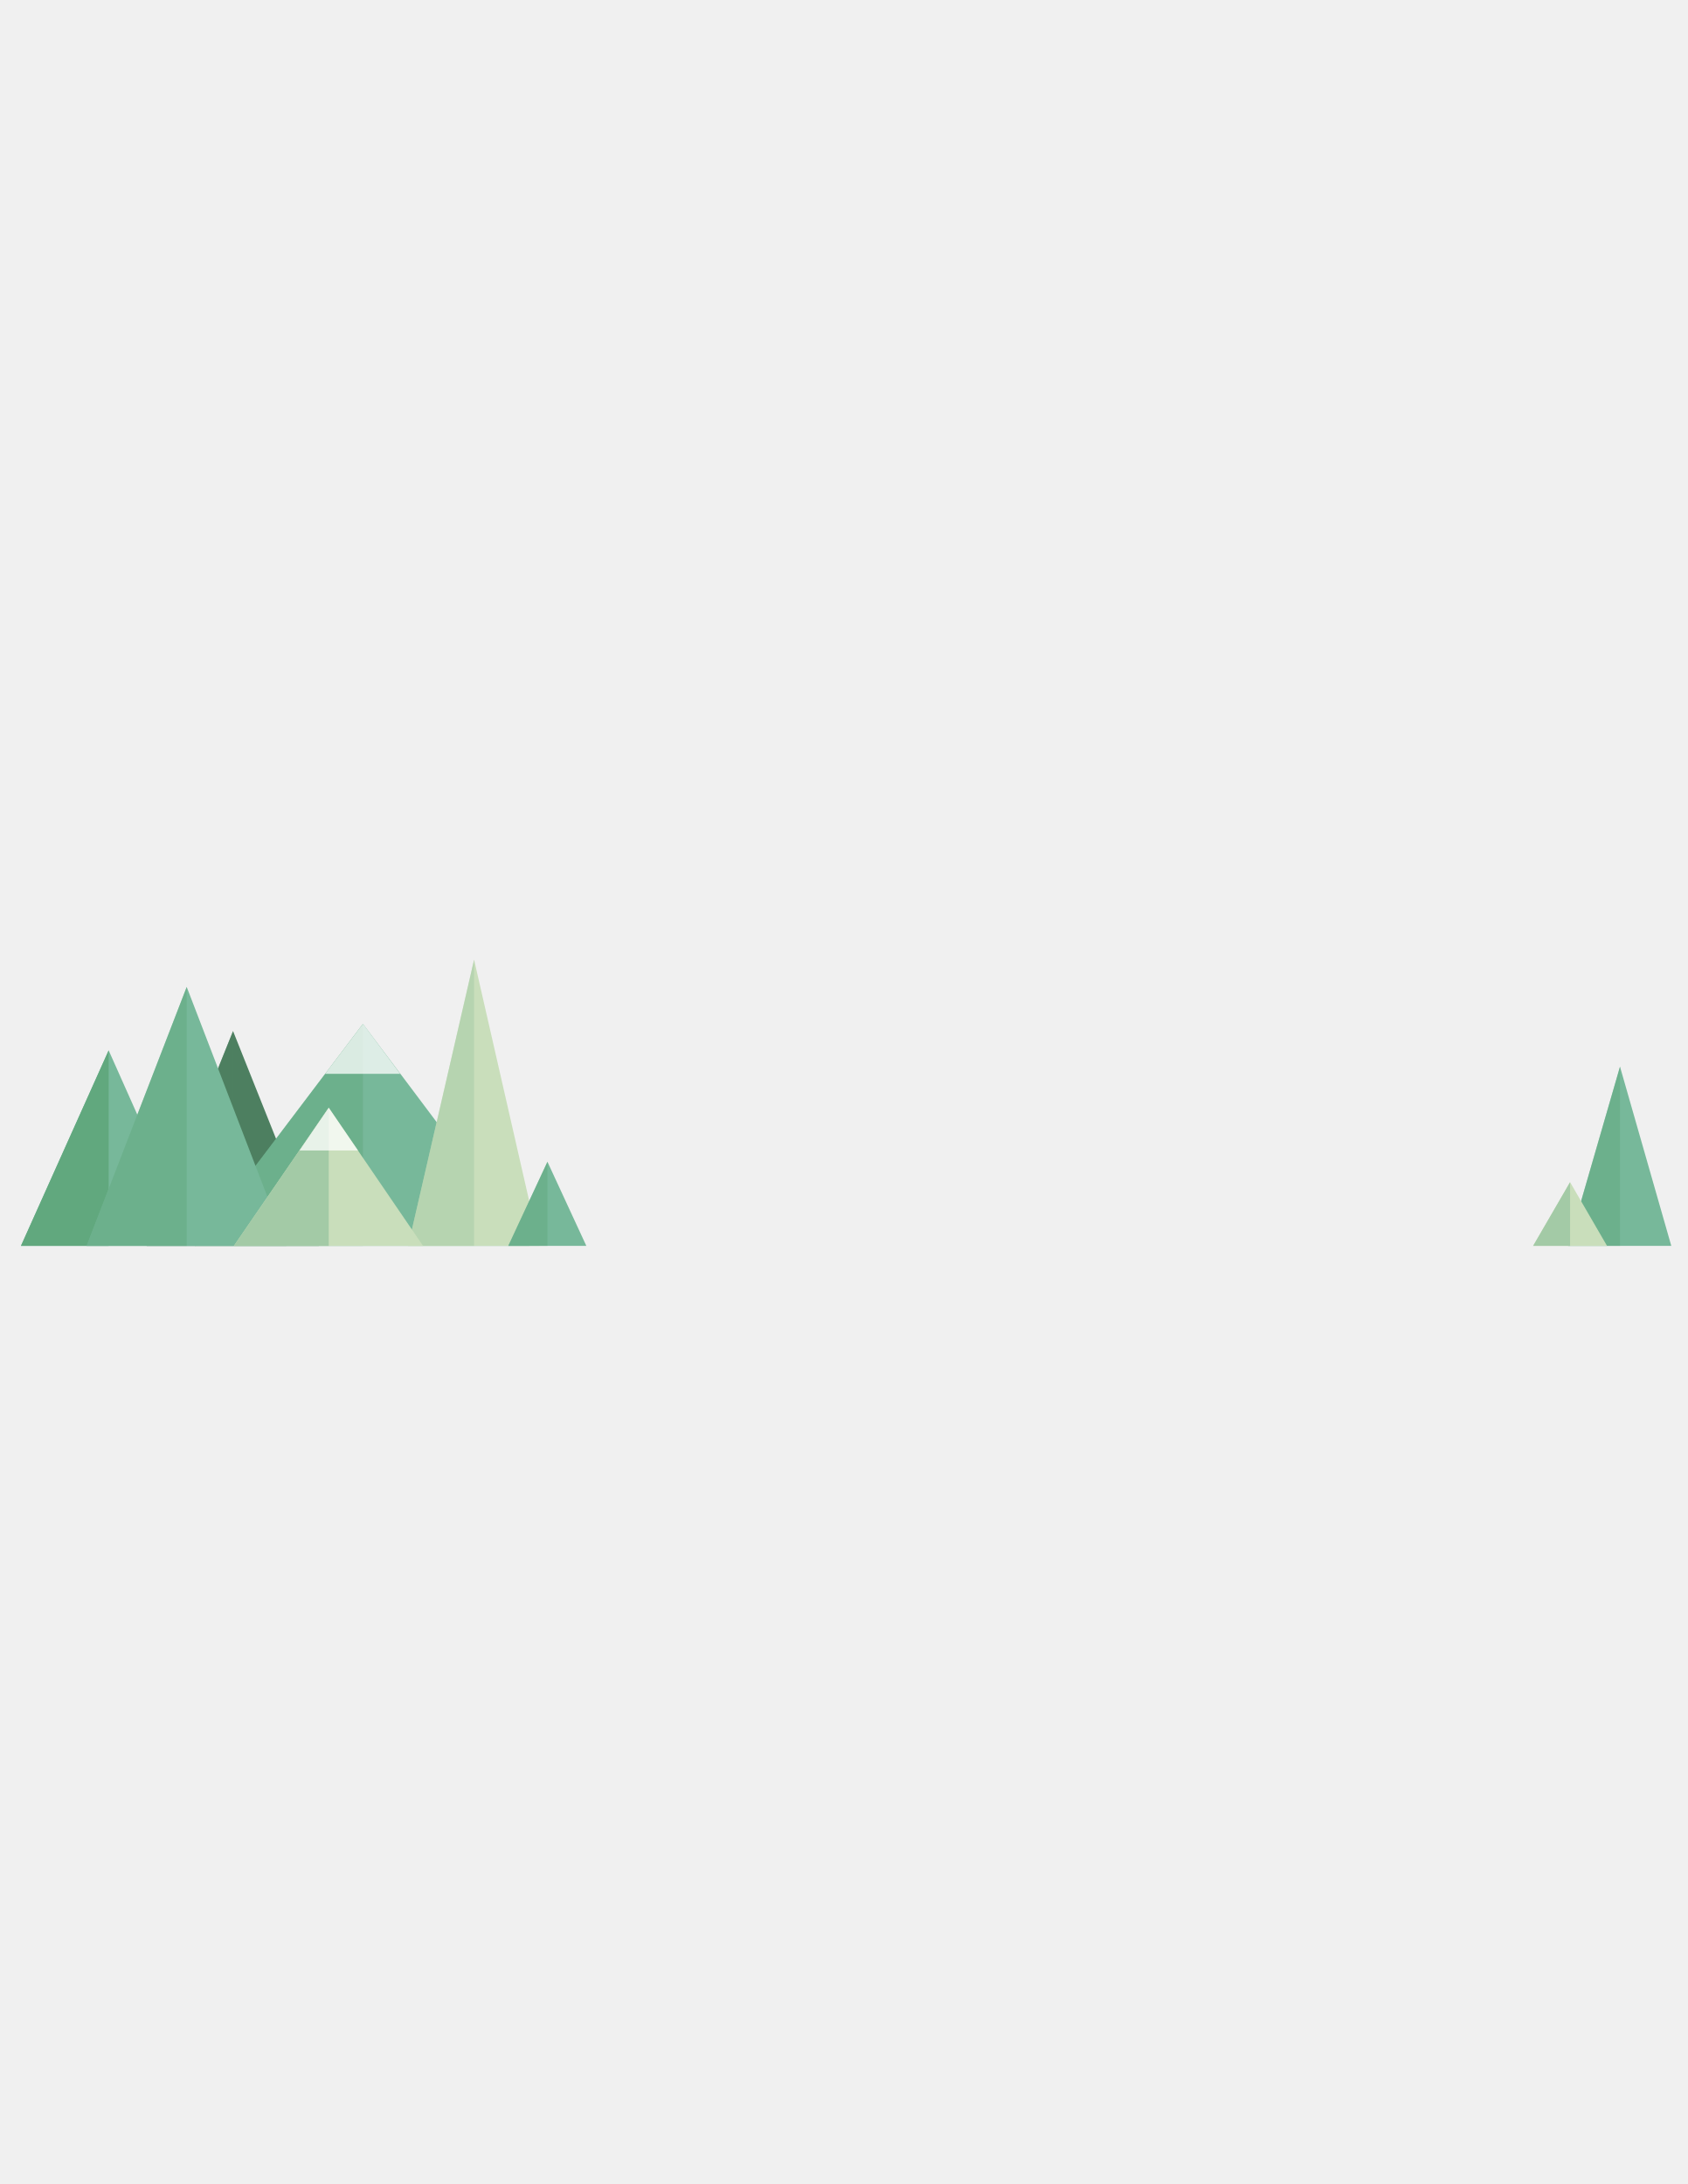
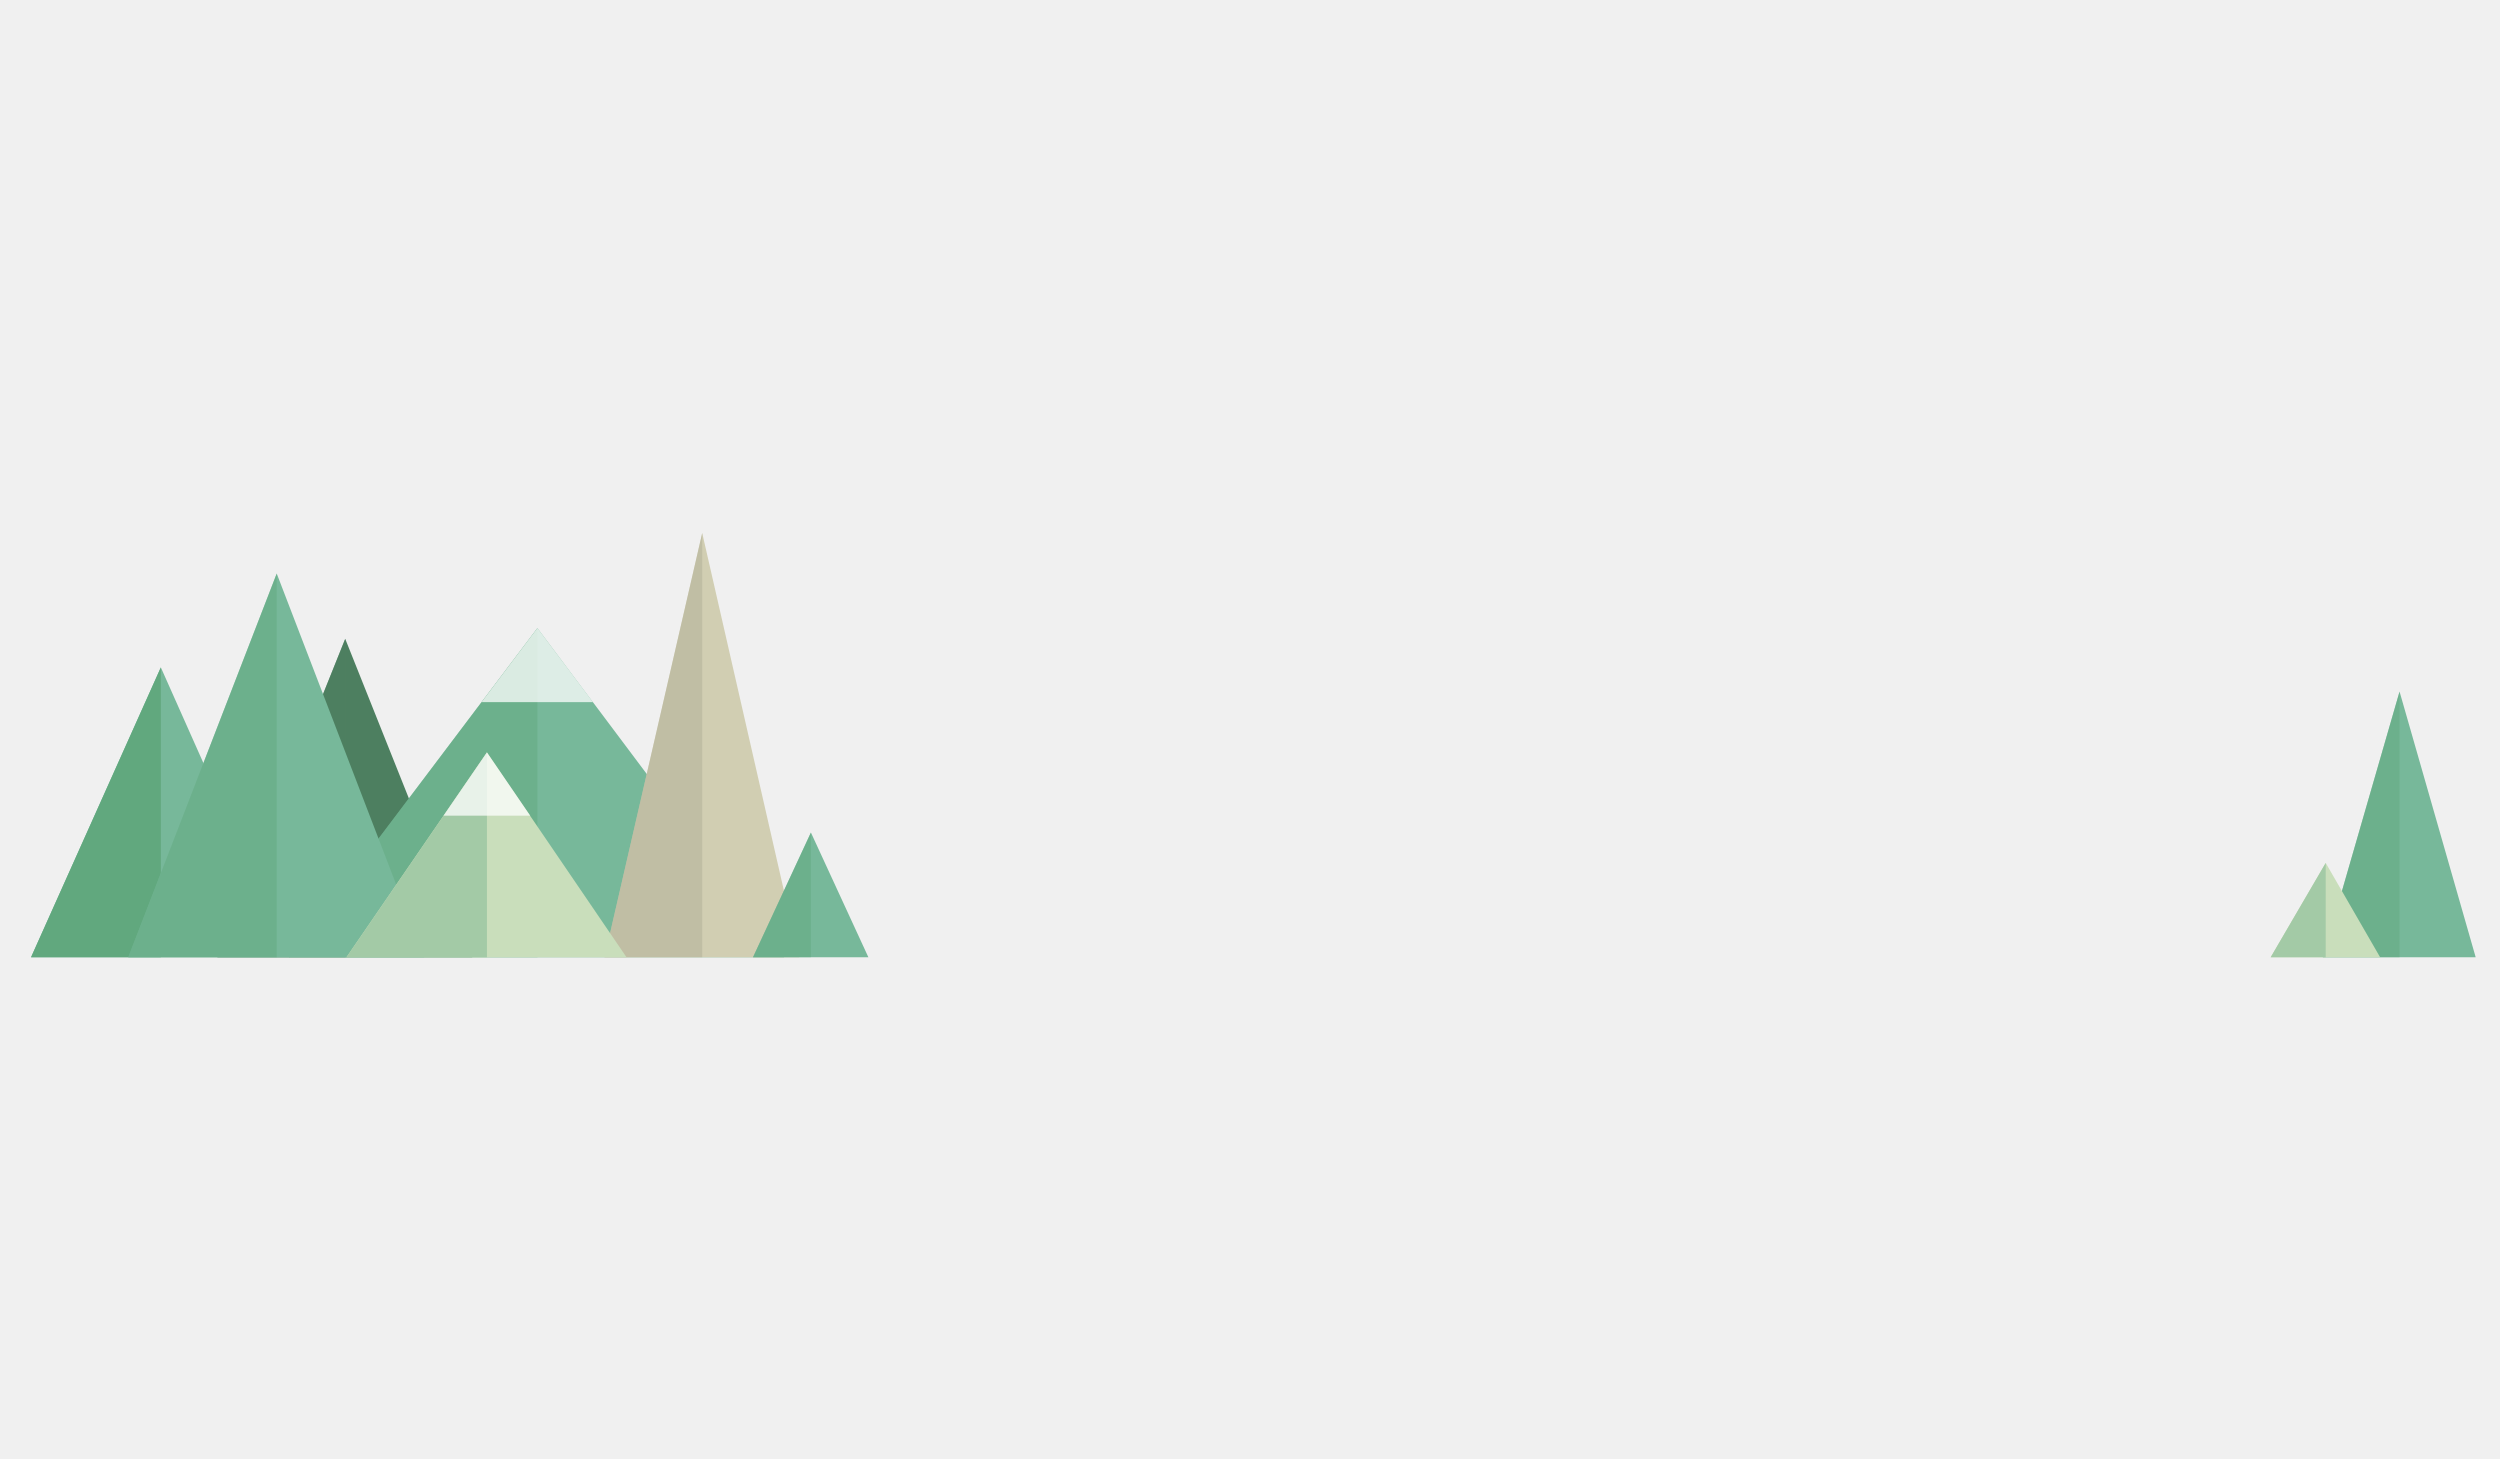
- <svg xmlns="http://www.w3.org/2000/svg" version="1.1" id="Layer_1" x="0px" y="0px" viewBox="0 0 612 792" enable-background="new 0 0 612 792" xml:space="preserve">
+ <svg xmlns="http://www.w3.org/2000/svg" version="1.1" id="Layer_1" x="0px" y="0px" width="960px" height="560px" viewBox="0 0 960 560" enable-background="new 0 0 960 560" xml:space="preserve">
  <g id="Layer_1_1_" display="none">
    <g display="inline">
-       <rect x="-33.9" y="326.5" fill="#E4E9E7" width="598.8" height="336.8" />
-       <rect x="-33.9" y="451.8" fill="#FFFFFF" width="598.8" height="211.5" />
+       <rect x="-53.249" y="170.92" fill="#E4E9E7" width="939.334" height="528.376" />
+       <rect x="-53.249" y="367.593" fill="#FFFFFF" width="939.334" height="331.762" />
    </g>
    <g display="inline">
-       <polygon fill="#ADB0A8" points="325.8,544.2 325.8,530.7 344.6,511.9 341.2,508.5 325.8,523.8 325.8,488.3 320.9,488.3     320.9,504.4 313.9,497.4 310.5,500.8 320.9,511.3 320.9,544 305.8,528.9 302.3,532.3 320.9,550.9 320.9,589.4 325.8,589.4     325.8,551.1 344.6,532.3 341.2,528.9   " />
+       <polygon fill="#ADB0A8" points="511.115,512.485 511.115,491.351 540.587,461.82 535.186,456.419 511.115,480.489     511.115,424.775 503.425,424.775 503.425,450.02 492.446,439.041 487.045,444.442 503.425,460.881 503.425,512.133     479.706,488.415 474.246,493.875 503.425,522.994 503.425,583.347 511.115,583.347 511.115,523.347 540.587,493.875     535.186,488.415   " />
      <g>
-         <circle fill="#DEE4E1" cx="328" cy="585.1" r="6" />
-         <circle fill="#DEE4E1" cx="319" cy="586.2" r="4.5" />
-         <circle fill="#BDDDE0" cx="323.9" cy="587.4" r="5.1" />
+         <circle fill="#DEE4E1" cx="514.462" cy="576.654" r="9.393" />
+         <circle fill="#DEE4E1" cx="500.431" cy="578.297" r="7.104" />
+         <circle fill="#BDDDE0" cx="508.004" cy="580.235" r="7.925" />
      </g>
    </g>
    <g display="inline">
-       <polygon fill="#ADB0A8" points="505.5,480.3 505.5,465 526.8,443.7 522.8,439.8 505.5,457.2 505.5,417 499.9,417 499.9,435.2     492,427.3 488.1,431.2 499.9,443 499.9,480 482.8,462.9 478.9,466.8 499.9,487.9 499.9,531.4 505.5,531.4 505.5,488.1     526.8,466.8 522.8,462.9   " />
+       <polygon fill="#ADB0A8" points="792.916,412.211 792.916,388.259 826.321,354.854 820.156,348.688 792.916,375.93     792.916,312.936 784.227,312.936 784.227,341.468 771.84,329.08 765.675,335.186 784.227,353.797 784.227,411.801     757.397,384.971 751.232,391.135 784.227,424.129 784.227,492.407 792.916,492.407 792.916,424.481 826.321,391.135     820.156,384.971   " />
      <g>
-         <circle fill="#DEE4E1" cx="507.9" cy="526.6" r="6.8" />
-         <path fill="#DEE4E1" d="M502.9,527.8c0,2.8-2.3,5.1-5.1,5.1c-2.8,0-5.1-2.3-5.1-5.1s2.3-5.1,5.1-5.1     C500.7,522.7,502.9,525,502.9,527.8z" />
-         <path fill="#BDDDE0" d="M509,529.2c0,3.2-2.6,5.7-5.7,5.7c-3.2,0-5.7-2.6-5.7-5.7c0-3.2,2.6-5.7,5.7-5.7     C506.4,523.5,509,526,509,529.2z" />
+         <circle fill="#DEE4E1" cx="796.732" cy="484.833" r="10.626" />
+         <path fill="#DEE4E1" d="M788.924,486.712c0,4.462-3.581,8.044-8.043,8.044s-8.043-3.582-8.043-8.044s3.581-8.043,8.043-8.043     S788.924,482.31,788.924,486.712z" />
+         <path fill="#BDDDE0" d="M798.376,488.943c0,4.99-4.051,8.982-8.982,8.982c-4.99,0-8.982-4.051-8.982-8.982     c0-4.99,4.051-8.982,8.982-8.982C794.384,479.961,798.376,483.953,798.376,488.943z" />
      </g>
    </g>
    <g display="inline">
-       <polygon fill="#ADB0A8" points="50.5,514.2 50.5,505.1 63.1,492.4 60.8,490.1 50.5,500.4 50.5,476.4 47.2,476.4 47.2,487.3     42.4,482.6 40.1,484.9 47.2,492 47.2,514 36.9,503.8 34.6,506.2 47.2,518.7 47.2,544.7 50.5,544.7 50.5,518.9 63.1,506.2     60.8,503.8   " />
+       <polygon fill="#ADB0A8" points="79.139,465.401 79.139,451.135 99.041,431.174 95.401,427.534 79.139,443.797 79.139,406.164     73.973,406.164 73.973,423.189 66.575,415.793 62.877,419.491 73.973,430.528 73.973,465.166 57.945,449.139 54.247,452.838     73.973,472.505 73.973,513.248 79.139,513.248 79.139,472.739 99.041,452.838 95.401,449.139   " />
      <g>
-         <circle fill="#DEE4E1" cx="51.9" cy="541.8" r="4" />
-         <circle fill="#DEE4E1" cx="45.9" cy="542.5" r="3.1" />
-         <path fill="#BDDDE0" d="M52.5,543.4c0,1.9-1.5,3.4-3.4,3.4s-3.4-1.5-3.4-3.4c0-1.9,1.5-3.4,3.4-3.4     C51,539.9,52.5,541.5,52.5,543.4z" />
+         <circle fill="#DEE4E1" cx="81.429" cy="508.728" r="6.34" />
+         <circle fill="#DEE4E1" cx="71.977" cy="509.843" r="4.814" />
+         <path fill="#BDDDE0" d="M82.368,511.193c0,2.936-2.407,5.343-5.343,5.343s-5.342-2.407-5.342-5.343     c0-2.935,2.407-5.342,5.342-5.342C80.02,505.793,82.368,508.199,82.368,511.193z" />
      </g>
    </g>
  </g>
  <g id="Layer_2">
-     <polygon fill="#4D7F60" points="115.6,451.8 53.2,451.8 84.5,373.9  " />
-     <polygon opacity="0.5" fill="#4D7F60" points="84.5,451.8 53.2,451.8 84.5,373.9  " />
-     <polygon fill="#77B89A" points="192,451.8 70.7,451.8 131.6,371.3  " />
-     <polygon opacity="0.5" fill="#61A87E" points="131.6,451.8 70.7,451.8 131.6,371.3  " />
-     <polygon opacity="0.75" fill="#FFFFFF" enable-background="new    " points="131.6,371.3 117.9,389.4 145.1,389.4  " />
-     <polygon fill="#C9DEBB" points="195.6,451.8 148,451.8 171.9,348  " />
-     <polygon opacity="0.5" fill="#A3CAA6" points="171.9,451.8 148,451.8 171.9,348  " />
-     <polygon fill="#77B89A" points="71,451.8 7.6,451.8 39.4,380.9  " />
-     <polygon fill="#61A87E" points="39.4,451.8 39.4,380.9 7.6,451.8  " />
-     <polygon fill="#77B89A" points="103.8,451.8 31.4,451.8 67.7,357.9  " />
-     <polygon opacity="0.5" fill="#61A87E" points="67.7,451.8 31.4,451.8 67.7,357.9  " />
-     <polygon fill="#77B89A" points="606,451.8 568.6,451.8 587.4,386.8  " />
-     <polygon opacity="0.5" fill="#61A87E" points="587.4,451.8 568.6,451.8 587.4,386.8  " />
-     <polygon fill="#C9DEBB" points="153.4,451.8 84.8,451.8 119.2,401.7  " />
-     <polygon fill="#A3CAA6" points="119.2,451.8 84.8,451.8 119.2,401.7  " />
-     <polygon opacity="0.75" fill="#FFFFFF" enable-background="new    " points="119.2,401.7 108.6,417.2 129.8,417.2  " />
-     <polygon fill="#77B89A" points="212.6,451.8 184.3,451.8 198.5,421.3  " />
-     <polygon opacity="0.5" fill="#61A87E" points="198.5,451.8 184.3,451.8 198.5,421.3  " />
-     <polygon fill="#C9DEBB" points="582.7,451.8 555.9,451.8 569.3,428.7  " />
-     <polygon fill="#A3CAA6" points="569.3,451.8 569.3,428.7 555.9,451.8  " />
+     <polygon fill="#4D7F60" points="181.35,367.593 83.483,367.593 132.563,245.303  " />
+     <polygon opacity="0.5" fill="#4D7F60" enable-background="new    " points="132.563,367.593 83.483,367.593 132.563,245.303  " />
+     <polygon fill="#77B89A" points="301.115,367.593 110.959,367.593 206.36,241.194  " />
+     <polygon opacity="0.5" fill="#61A87E" enable-background="new    " points="206.36,367.593 110.959,367.593 206.36,241.194  " />
+     <polygon opacity="0.75" fill="#FFFFFF" enable-background="new    " points="206.36,241.194 184.932,269.608 227.671,269.608  " />
+     <polygon fill="#D1CEB2" points="306.869,367.593 232.133,367.593 269.648,204.677  " />
+     <polygon opacity="0.5" fill="#AFAD96" enable-background="new    " points="269.648,367.593 232.133,367.593 269.648,204.677  " />
+     <polygon fill="#77B89A" points="111.311,367.593 11.918,367.593 61.761,256.282  " />
+     <polygon fill="#61A87E" points="61.761,367.593 61.761,256.282 11.918,367.593  " />
+     <polygon fill="#77B89A" points="162.857,367.593 49.256,367.593 106.262,220.235  " />
+     <polygon opacity="0.5" fill="#61A87E" enable-background="new    " points="106.262,367.593 49.256,367.593 106.262,220.235  " />
+     <polygon fill="#77B89A" points="950.665,367.593 891.957,367.593 921.429,265.558  " />
+     <polygon opacity="0.5" fill="#61A87E" enable-background="new    " points="921.429,367.593 891.957,367.593 921.429,265.558  " />
+     <polygon fill="#C9DEBB" points="240.587,367.593 133.033,367.593 186.986,288.924  " />
+     <polygon fill="#A3CAA6" points="186.986,367.593 133.033,367.593 186.986,288.924  " />
+     <polygon opacity="0.75" fill="#FFFFFF" enable-background="new    " points="186.986,288.924 170.313,313.229 203.601,313.229  " />
+     <polygon fill="#77B89A" points="333.464,367.593 289.139,367.593 311.39,319.687  " />
+     <polygon opacity="0.5" fill="#61A87E" enable-background="new    " points="311.39,367.593 289.139,367.593 311.39,319.687  " />
+     <polygon fill="#C9DEBB" points="913.973,367.593 871.938,367.593 893.072,331.37  " />
+     <polygon fill="#A3CAA6" points="893.072,367.593 893.072,331.37 871.938,367.593  " />
  </g>
</svg>
